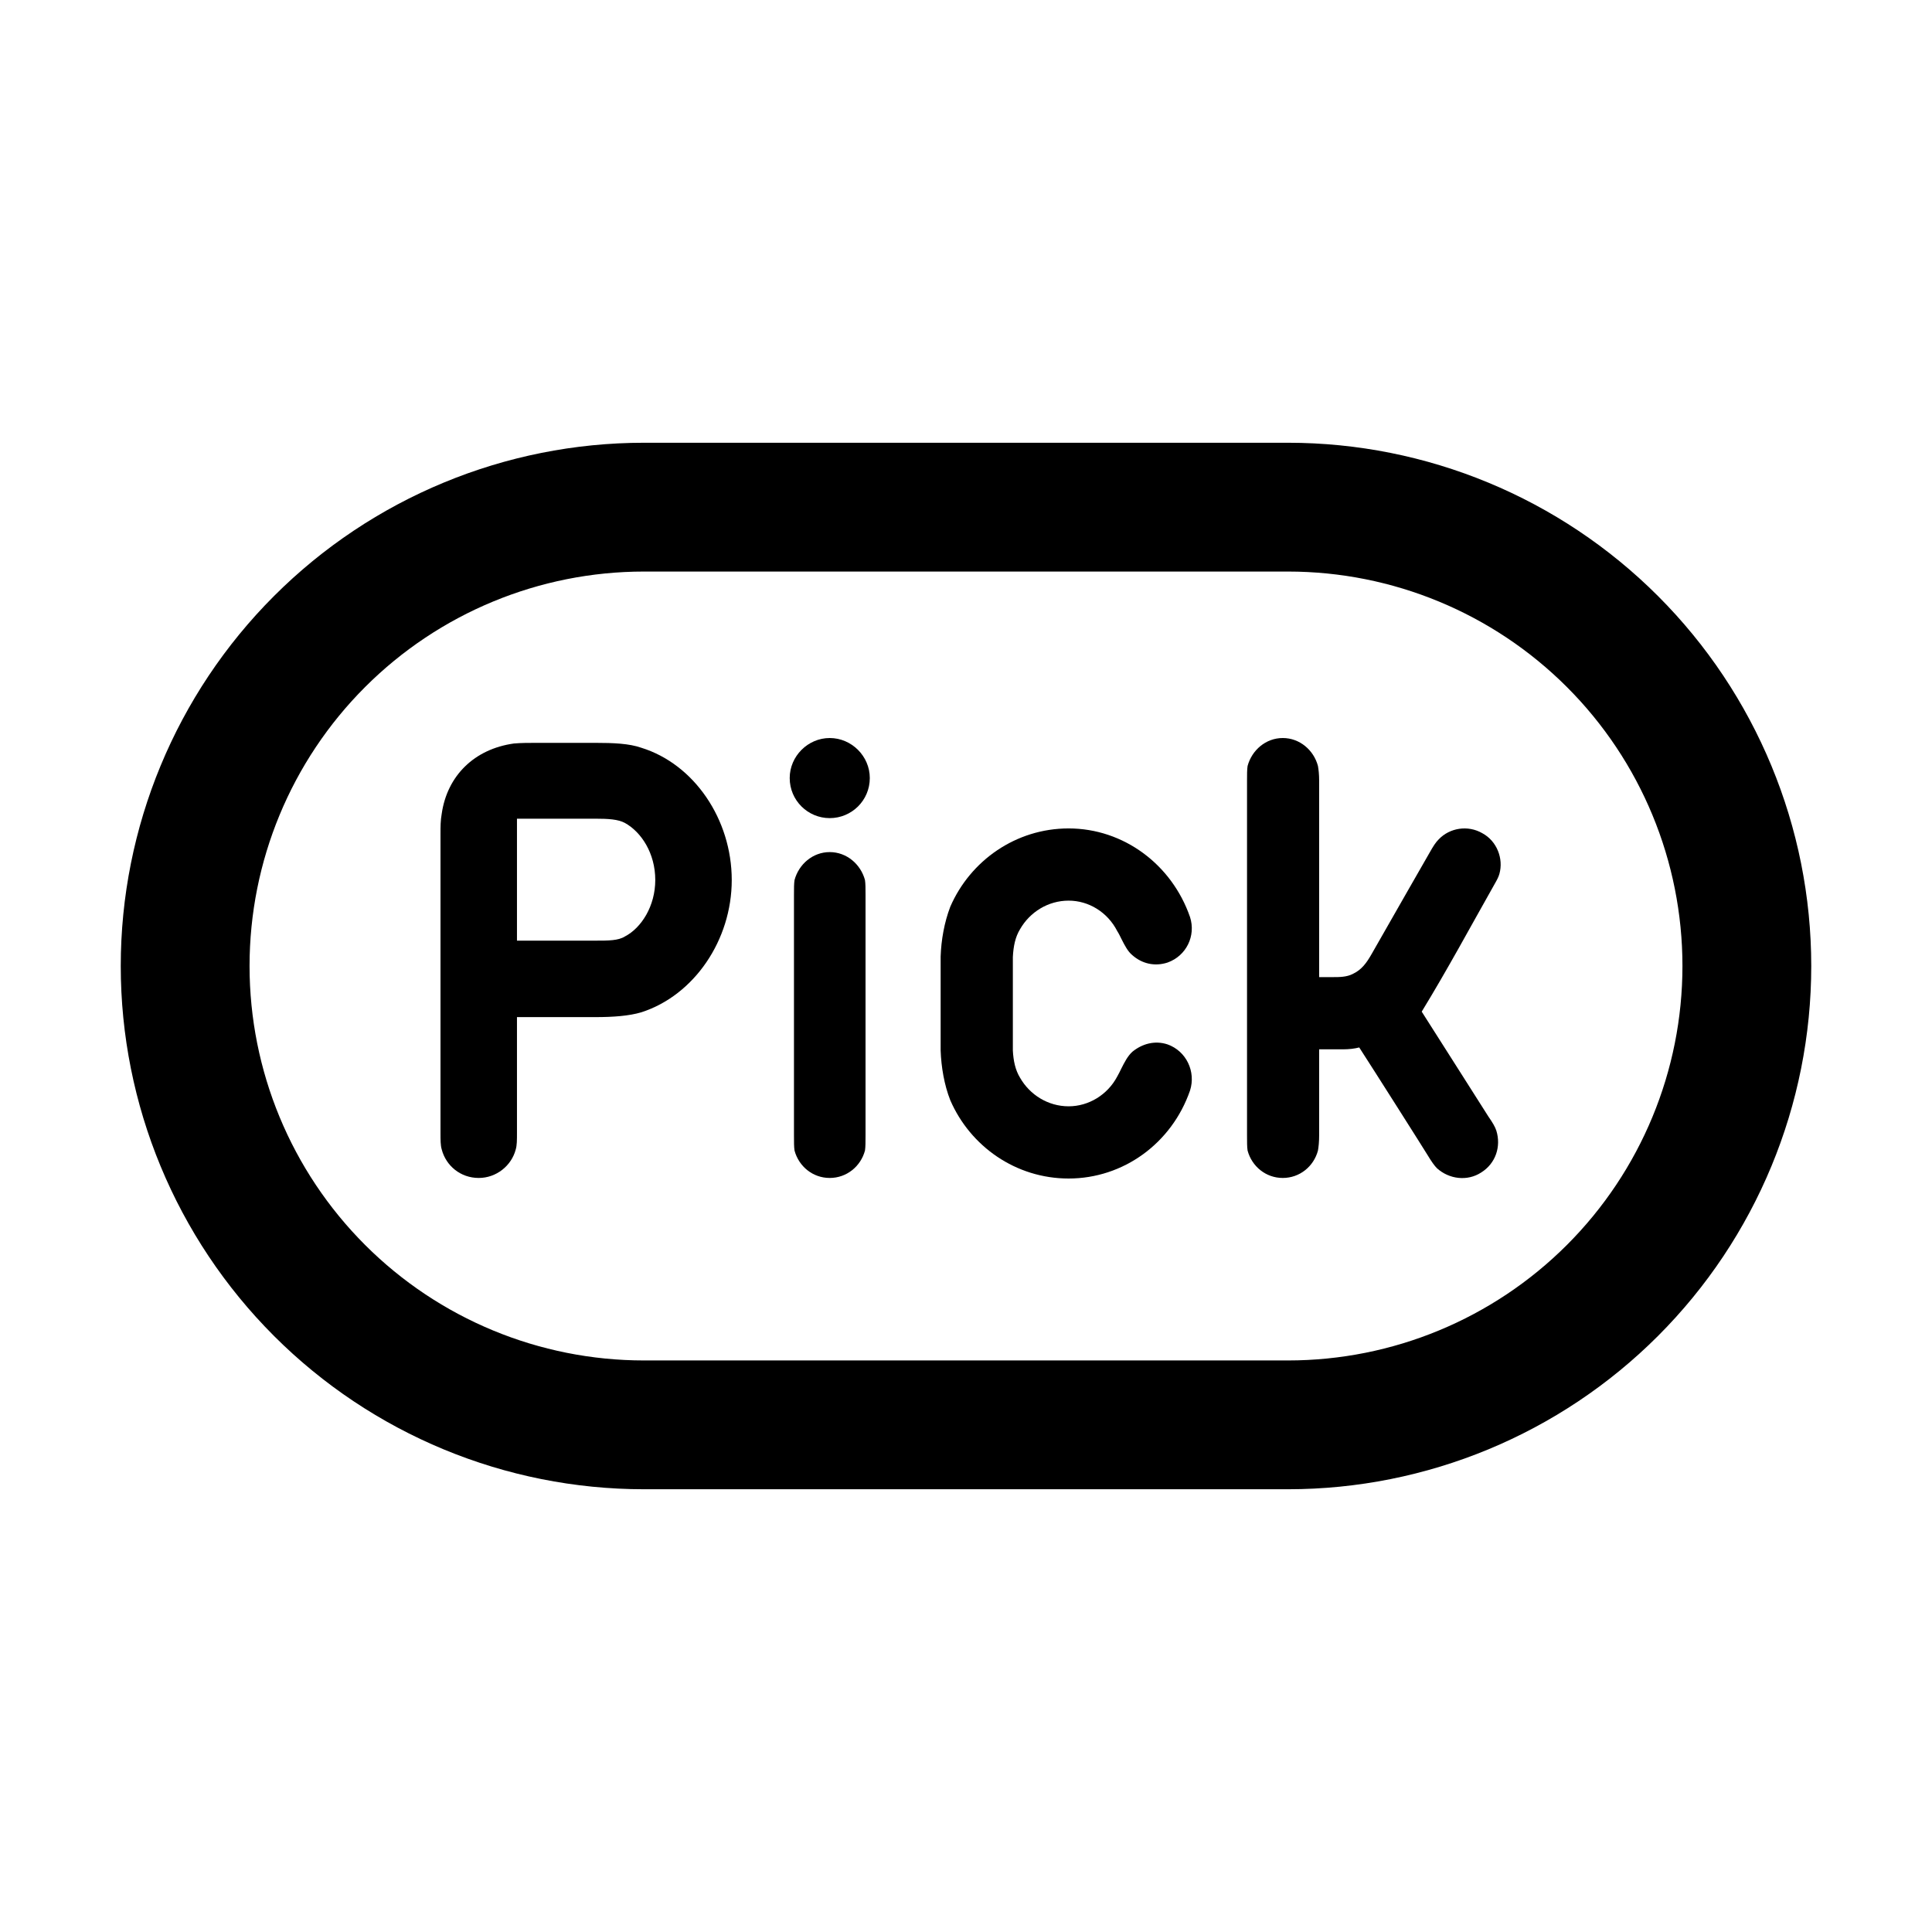
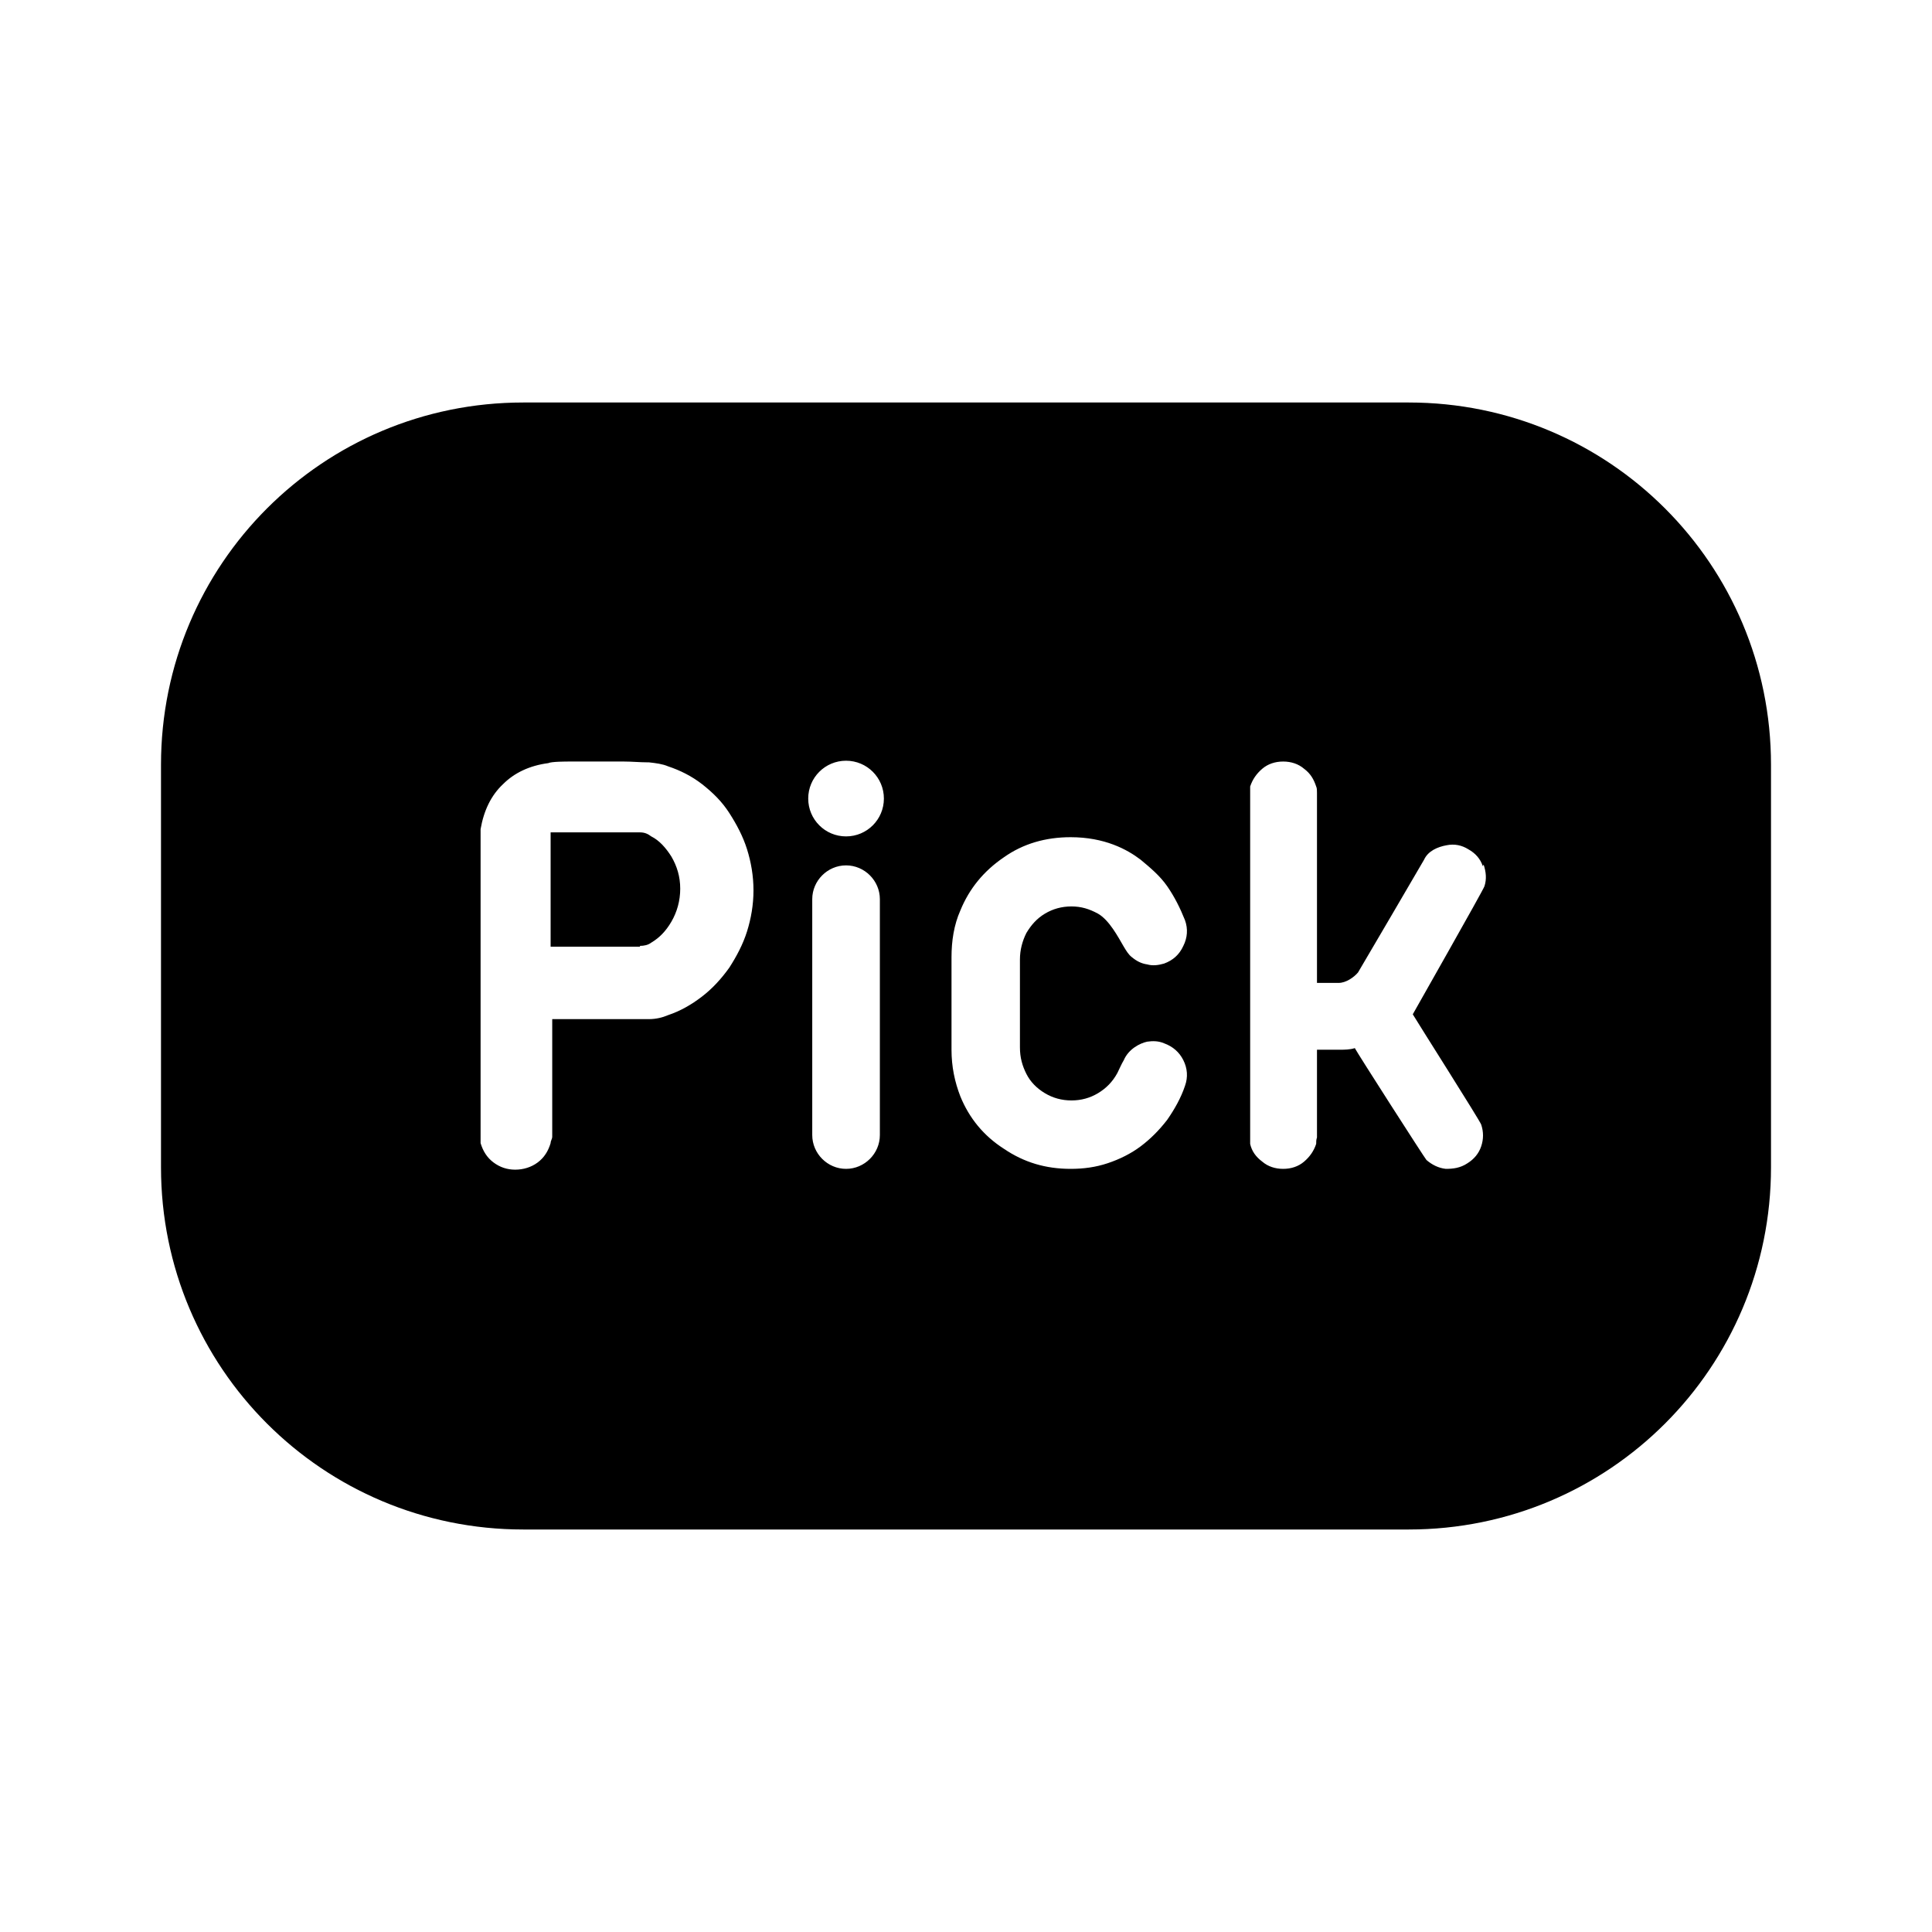
<svg xmlns="http://www.w3.org/2000/svg" width="24" height="24" viewBox="0 0 24 24" fill="none">
-   <path d="M10.805 9.665C10.805 9.944 10.579 10.163 10.307 10.163C10.036 10.163 9.81 9.944 9.81 9.665C9.81 9.394 10.036 9.168 10.307 9.168C10.579 9.168 10.805 9.394 10.805 9.665Z" fill="black" />
-   <path d="M9.87 10.932C9.923 10.736 10.096 10.585 10.307 10.585C10.518 10.585 10.692 10.736 10.745 10.932C10.752 10.977 10.752 11.037 10.752 11.12V14.097C10.752 14.188 10.752 14.248 10.745 14.293C10.692 14.489 10.518 14.633 10.307 14.633C10.096 14.633 9.923 14.489 9.87 14.293C9.863 14.248 9.863 14.188 9.863 14.097V11.12C9.863 11.037 9.863 10.977 9.87 10.932Z" fill="black" />
-   <path fill-rule="evenodd" clip-rule="evenodd" d="M7.394 9.228C7.62 9.228 7.816 9.236 7.967 9.289C8.623 9.492 9.09 10.178 9.09 10.932C9.09 11.678 8.623 12.364 7.967 12.575C7.816 12.62 7.62 12.635 7.394 12.635H6.422V14.067C6.422 14.165 6.422 14.226 6.407 14.278C6.354 14.482 6.165 14.633 5.947 14.633C5.721 14.633 5.54 14.482 5.487 14.278C5.472 14.226 5.472 14.165 5.472 14.067V10.359C5.472 10.268 5.472 10.193 5.487 10.11C5.555 9.635 5.894 9.304 6.384 9.236C6.474 9.228 6.572 9.228 6.67 9.228H7.394ZM7.394 11.685C7.56 11.685 7.68 11.685 7.763 11.633C7.967 11.527 8.14 11.256 8.14 10.932C8.14 10.6 7.967 10.336 7.763 10.223C7.68 10.178 7.56 10.17 7.394 10.17H6.422V11.685H7.394Z" fill="black" />
-   <path d="M11.685 13.05C11.692 13.253 11.73 13.479 11.805 13.668C12.054 14.241 12.619 14.64 13.275 14.64C13.954 14.64 14.556 14.203 14.783 13.547C14.858 13.313 14.737 13.057 14.504 12.974C14.345 12.921 14.187 12.967 14.067 13.065C14.008 13.118 13.968 13.198 13.928 13.277C13.912 13.31 13.896 13.343 13.878 13.374C13.758 13.6 13.524 13.743 13.275 13.743C13.019 13.743 12.793 13.6 12.672 13.389C12.612 13.291 12.589 13.178 12.582 13.05V11.889C12.589 11.753 12.612 11.64 12.672 11.542C12.793 11.331 13.019 11.188 13.275 11.188C13.524 11.188 13.758 11.331 13.878 11.565C13.898 11.596 13.915 11.632 13.933 11.668C13.971 11.743 14.01 11.82 14.067 11.866C14.187 11.972 14.345 12.009 14.504 11.957C14.737 11.874 14.858 11.625 14.783 11.392C14.556 10.736 13.954 10.291 13.275 10.291C12.619 10.291 12.054 10.691 11.805 11.263C11.73 11.459 11.692 11.678 11.685 11.881V13.05Z" fill="black" />
-   <path d="M18.415 10.351C18.596 10.449 18.679 10.668 18.626 10.856C18.615 10.896 18.595 10.932 18.566 10.983C18.267 11.512 17.978 12.049 17.661 12.567C17.85 12.861 18.46 13.826 18.49 13.871C18.543 13.947 18.573 13.999 18.588 14.045C18.649 14.241 18.581 14.452 18.4 14.565C18.227 14.678 18 14.648 17.85 14.512C17.82 14.482 17.782 14.429 17.737 14.354C17.706 14.301 17.051 13.268 16.885 13.012C16.825 13.027 16.757 13.035 16.689 13.035H16.387V14.097C16.387 14.188 16.38 14.248 16.372 14.293C16.32 14.489 16.146 14.633 15.935 14.633C15.724 14.633 15.551 14.489 15.498 14.293C15.491 14.248 15.491 14.188 15.491 14.097V9.703C15.491 9.62 15.491 9.56 15.498 9.515C15.551 9.319 15.724 9.168 15.935 9.168C16.146 9.168 16.32 9.319 16.372 9.515C16.38 9.56 16.387 9.62 16.387 9.703V12.138H16.561C16.636 12.138 16.727 12.138 16.802 12.1C16.915 12.047 16.975 11.964 17.043 11.844C17.292 11.406 17.737 10.63 17.759 10.592C17.805 10.51 17.835 10.464 17.872 10.427C18.008 10.284 18.234 10.246 18.415 10.351Z" fill="black" />
-   <path fill-rule="evenodd" clip-rule="evenodd" d="M8 5.5H16C17.724 5.5 19.377 6.185 20.596 7.404C21.815 8.623 22.5 10.276 22.5 12C22.5 13.724 21.815 15.377 20.596 16.596C19.377 17.815 17.724 18.5 16 18.5H8C6.276 18.5 4.623 17.815 3.404 16.596C2.185 15.377 1.5 13.724 1.5 12C1.5 10.276 2.185 8.623 3.404 7.404C4.623 6.185 6.276 5.5 8 5.5ZM8 16.9H16C17.3 16.9 18.546 16.384 19.465 15.465C20.384 14.546 20.9 13.3 20.9 12C20.9 10.7 20.384 9.454 19.465 8.535C18.546 7.616 17.3 7.1 16 7.1H8C6.7 7.1 5.454 7.616 4.535 8.535C3.616 9.454 3.1 10.7 3.1 12C3.1 13.3 3.616 14.546 4.535 15.465C5.454 16.384 6.7 16.9 8 16.9Z" fill="black" />
+   <path d="M17.5 19H6.5C4.01 19 2 16.99 2 14.5V9.5C2 7.01 4.01 5 6.5 5H17.5C19.99 5 22 7.01 22 9.5V14.5C22 16.99 19.99 19 17.5 19ZM8.04 9.47C7.95 9.47 7.85 9.46 7.75 9.46H7.08C7.03 9.46 6.85 9.46 6.81 9.48C6.58 9.51 6.39 9.6 6.25 9.74C6.1 9.88 6.01 10.07 5.97 10.3C5.97 10.34 5.97 10.38 5.97 10.42V14.12C5.97 14.12 5.97 14.18 5.97 14.2C6 14.3 6.05 14.38 6.13 14.44C6.21 14.5 6.3 14.53 6.4 14.53C6.5 14.53 6.6 14.5 6.68 14.44C6.76 14.38 6.81 14.3 6.84 14.2C6.84 14.17 6.86 14.15 6.86 14.12V12.66C6.86 12.66 7.97 12.66 8.06 12.66C8.15 12.66 8.23 12.64 8.3 12.61C8.45 12.56 8.59 12.48 8.72 12.38C8.85 12.28 8.96 12.16 9.06 12.02C9.15 11.88 9.23 11.73 9.28 11.57C9.33 11.41 9.36 11.24 9.36 11.06C9.36 10.88 9.33 10.71 9.28 10.55C9.23 10.39 9.15 10.24 9.06 10.1C8.97 9.96 8.86 9.85 8.72 9.74C8.59 9.64 8.45 9.57 8.3 9.52C8.23 9.49 8.15 9.48 8.06 9.47H8.04ZM7.95 11.76C7.89 11.76 6.84 11.76 6.84 11.76V10.34C6.84 10.34 7.9 10.34 7.95 10.34C8.01 10.34 8.05 10.36 8.09 10.39C8.19 10.44 8.27 10.53 8.34 10.64C8.41 10.76 8.45 10.89 8.45 11.04C8.45 11.19 8.41 11.33 8.34 11.45C8.27 11.57 8.19 11.65 8.09 11.71C8.05 11.74 8 11.75 7.95 11.75V11.76ZM11.82 13.04C11.82 13.25 11.86 13.44 11.93 13.62C12.04 13.89 12.22 14.11 12.47 14.27C12.72 14.44 12.99 14.52 13.3 14.52C13.46 14.52 13.61 14.5 13.76 14.45C13.91 14.4 14.05 14.33 14.17 14.24C14.29 14.15 14.4 14.04 14.5 13.91C14.59 13.78 14.67 13.64 14.72 13.49C14.76 13.38 14.75 13.27 14.7 13.17C14.65 13.07 14.57 13 14.46 12.96C14.39 12.93 14.32 12.93 14.25 12.94C14.16 12.96 14.02 13.03 13.96 13.17C13.93 13.22 13.91 13.27 13.88 13.33C13.82 13.44 13.74 13.52 13.64 13.58C13.54 13.64 13.43 13.67 13.31 13.67C13.19 13.67 13.08 13.64 12.98 13.58C12.88 13.52 12.8 13.44 12.75 13.34C12.7 13.24 12.67 13.14 12.67 13.01C12.67 12.98 12.67 11.95 12.67 11.92C12.67 11.8 12.7 11.69 12.75 11.59C12.81 11.49 12.88 11.41 12.98 11.35C13.08 11.29 13.19 11.26 13.31 11.26C13.43 11.26 13.53 11.29 13.64 11.35C13.78 11.43 13.89 11.64 13.96 11.76C13.99 11.81 14.02 11.86 14.06 11.89C14.12 11.94 14.18 11.97 14.25 11.98C14.32 12 14.39 11.99 14.46 11.97C14.57 11.93 14.65 11.86 14.7 11.75C14.75 11.65 14.76 11.54 14.72 11.43C14.66 11.28 14.59 11.14 14.5 11.01C14.41 10.88 14.29 10.78 14.17 10.68C14 10.55 13.72 10.4 13.3 10.4C12.99 10.4 12.71 10.48 12.47 10.65C12.22 10.82 12.04 11.04 11.93 11.31C11.85 11.49 11.82 11.69 11.82 11.89C11.82 11.93 11.82 12.94 11.82 12.98V13.04ZM18.42 10.76C18.39 10.67 18.33 10.6 18.24 10.55C18.16 10.5 18.07 10.48 17.97 10.5C17.86 10.52 17.74 10.57 17.69 10.68C17.68 10.7 16.9 12.03 16.87 12.08C16.82 12.14 16.72 12.21 16.63 12.21C16.59 12.21 16.36 12.21 16.36 12.21C16.36 12.21 16.36 9.88 16.36 9.85C16.36 9.82 16.36 9.79 16.35 9.77C16.32 9.68 16.28 9.61 16.2 9.55C16.13 9.49 16.04 9.46 15.94 9.46C15.84 9.46 15.75 9.49 15.68 9.55C15.61 9.61 15.56 9.68 15.53 9.77C15.53 9.8 15.53 9.82 15.53 9.85V14.13C15.53 14.13 15.53 14.18 15.53 14.21C15.55 14.3 15.6 14.37 15.68 14.43C15.75 14.49 15.84 14.52 15.94 14.52C16.04 14.52 16.13 14.49 16.2 14.43C16.27 14.37 16.32 14.3 16.35 14.21C16.35 14.18 16.35 14.16 16.36 14.13C16.36 14.1 16.36 13.04 16.36 13.04H16.64C16.7 13.04 16.77 13.04 16.83 13.02C16.86 13.08 17.7 14.39 17.72 14.41C17.79 14.47 17.87 14.51 17.96 14.52C18.05 14.52 18.14 14.51 18.23 14.45C18.31 14.4 18.37 14.33 18.4 14.24C18.43 14.15 18.43 14.06 18.4 13.97C18.39 13.93 17.59 12.67 17.55 12.6C17.56 12.58 18.43 11.05 18.44 11.01C18.47 10.92 18.46 10.83 18.43 10.74L18.42 10.76ZM10.93 14.1V11.17C10.93 10.94 10.74 10.75 10.51 10.75C10.28 10.75 10.09 10.94 10.09 11.17V14.1C10.09 14.33 10.28 14.52 10.51 14.52C10.74 14.52 10.93 14.33 10.93 14.1ZM10.51 9.45C10.25 9.45 10.04 9.66 10.04 9.92C10.04 10.18 10.25 10.39 10.51 10.39C10.77 10.39 10.98 10.18 10.98 9.92C10.98 9.66 10.77 9.45 10.51 9.45Z" fill="black" />
</svg>
